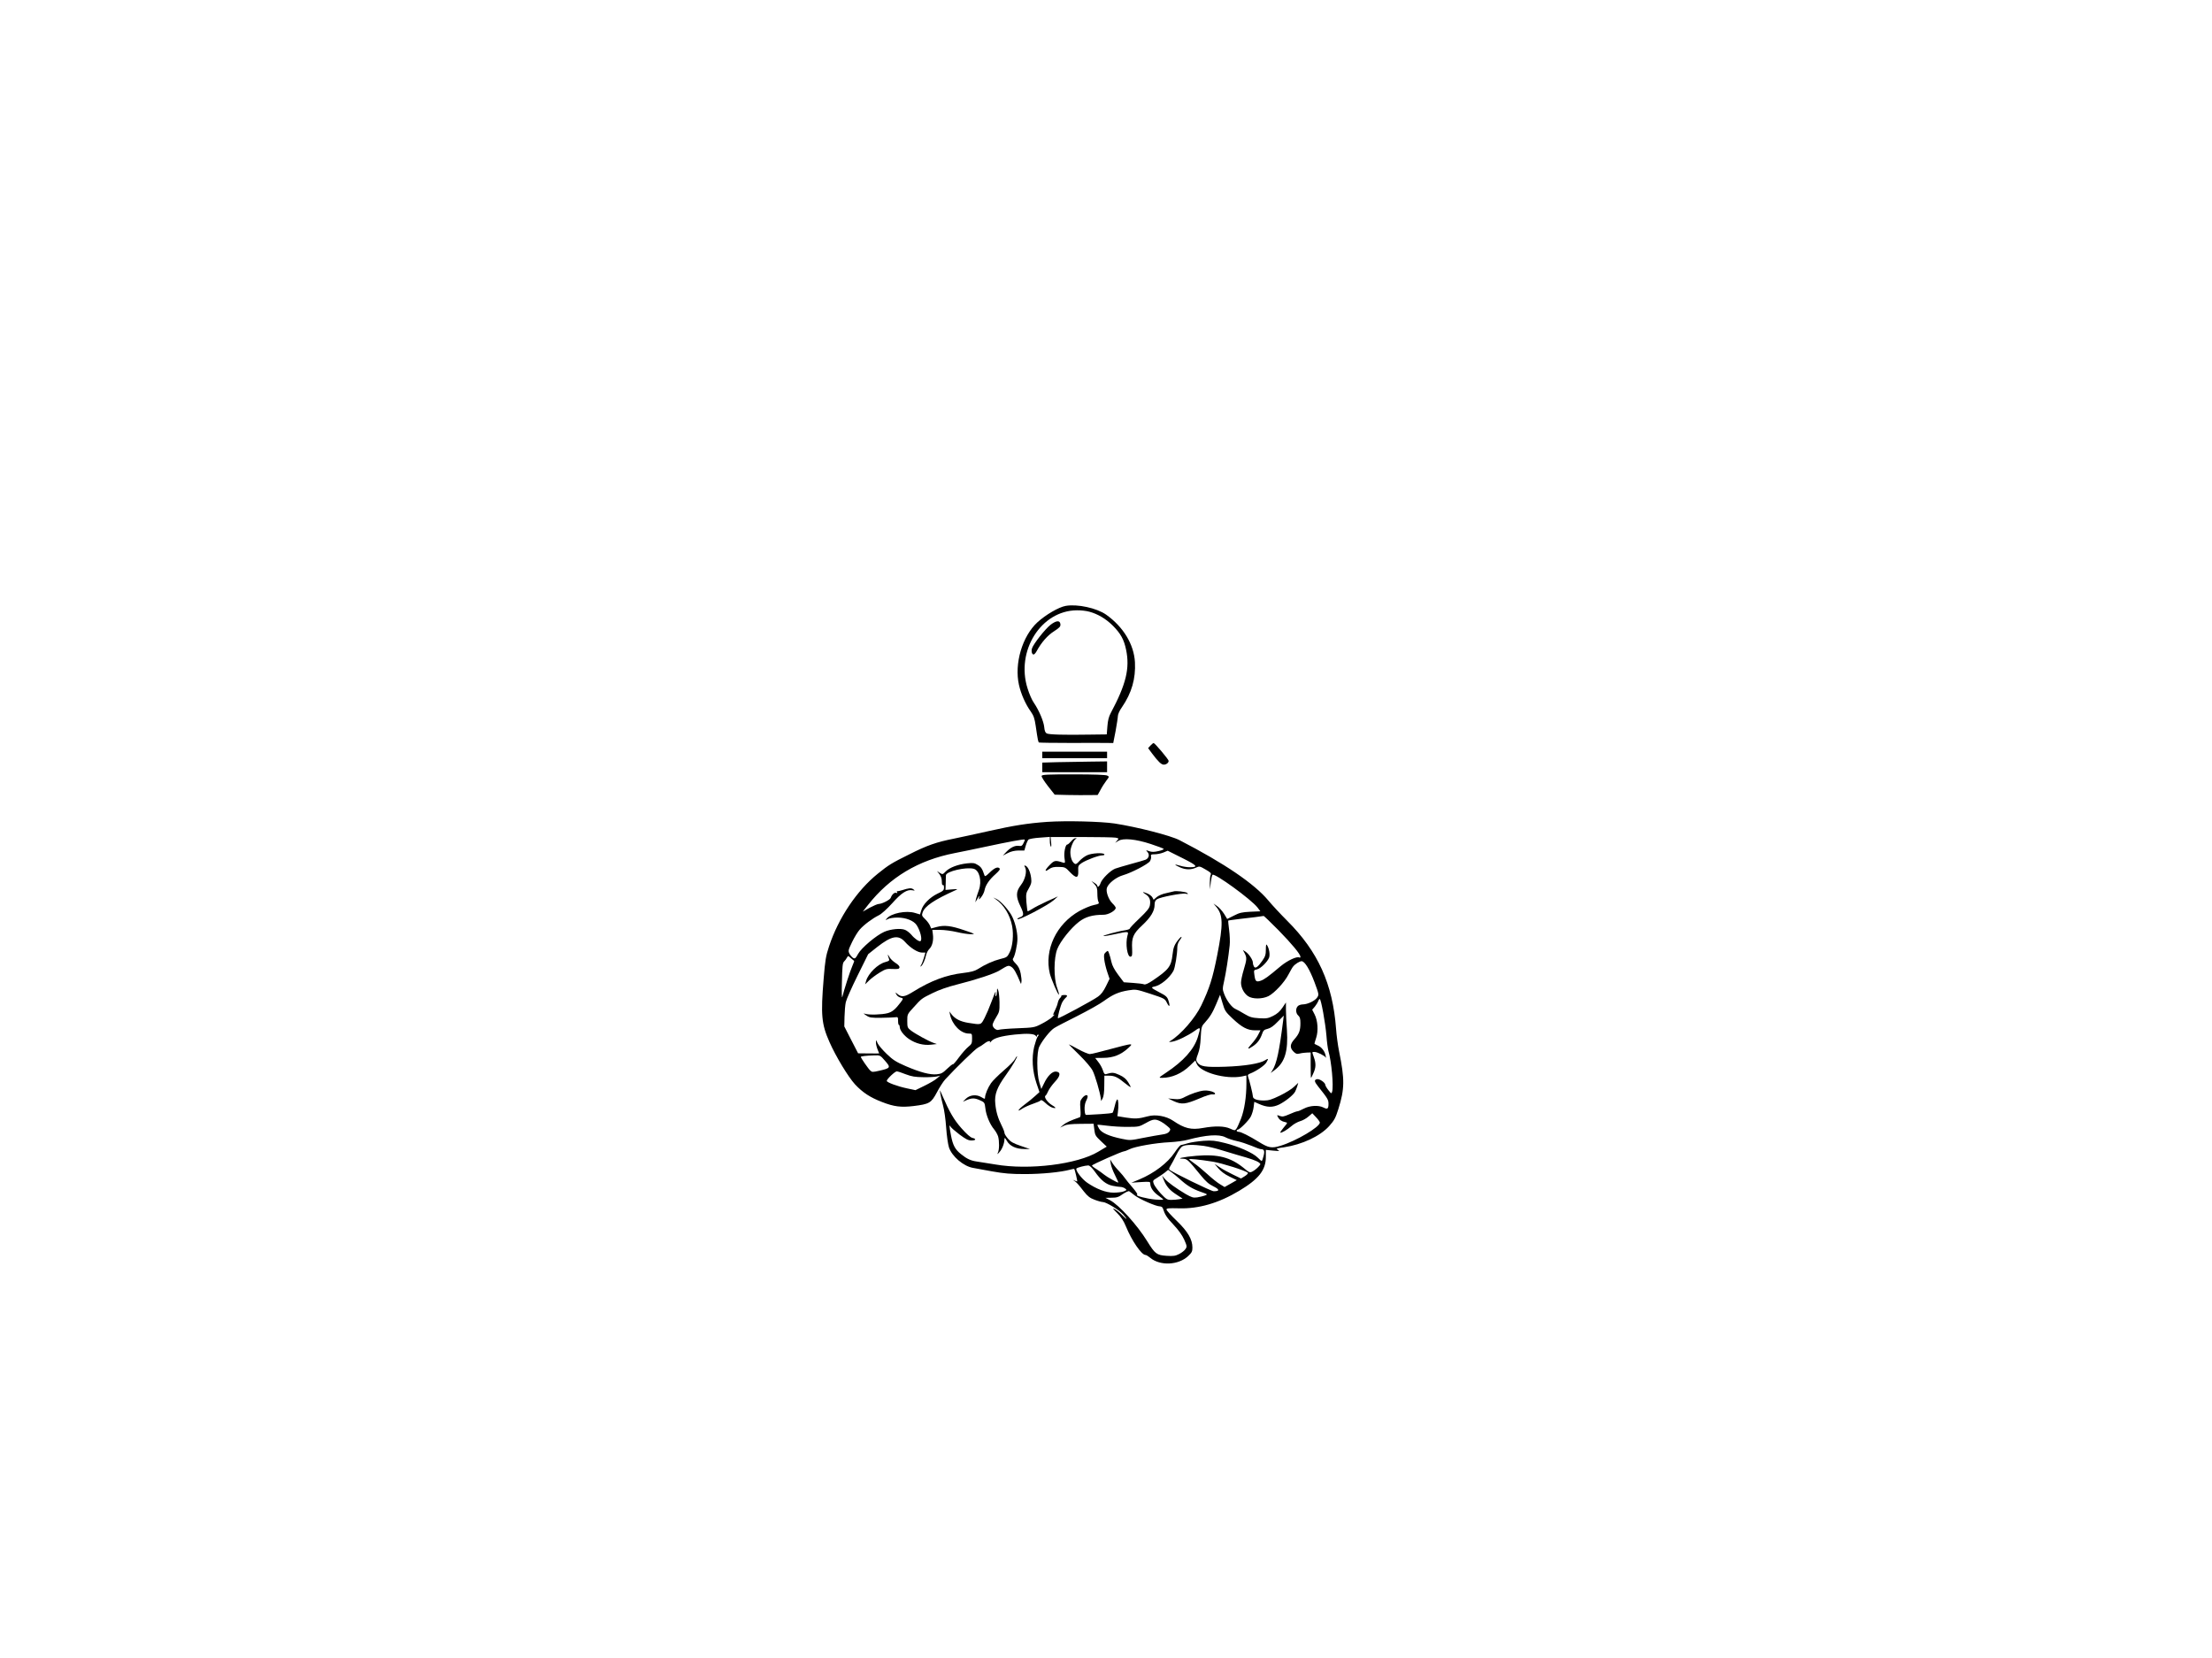
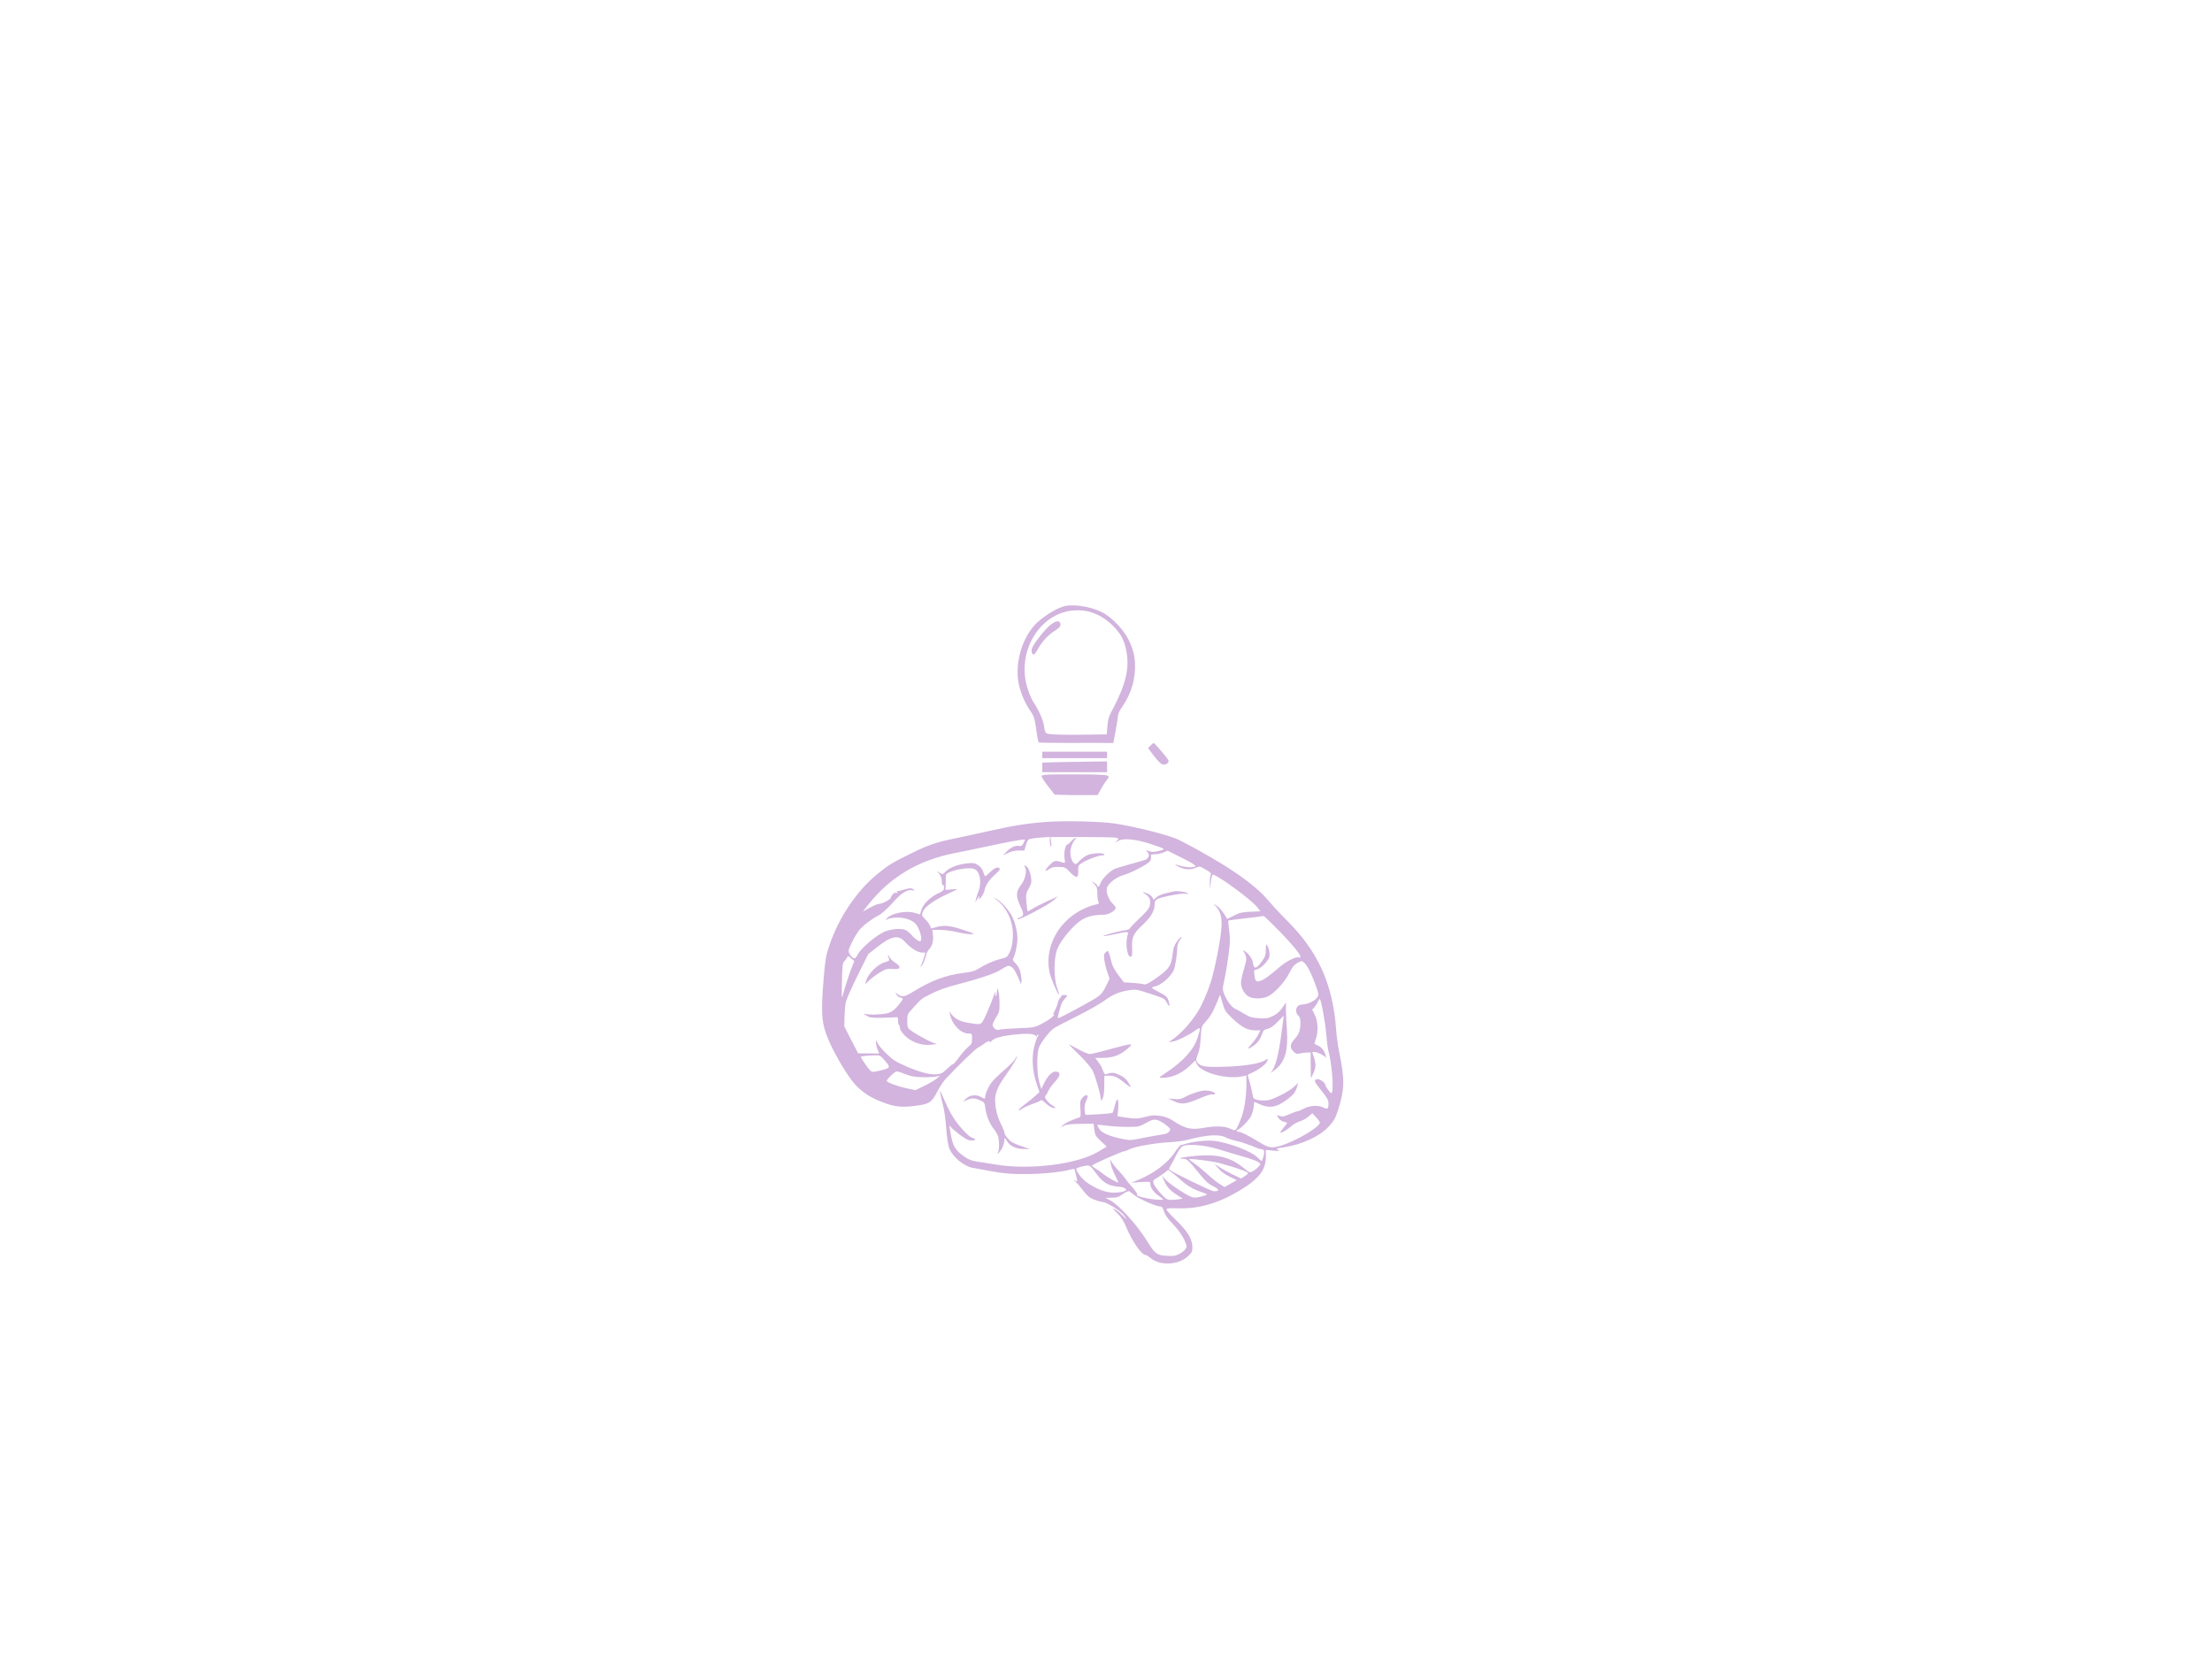
<svg xmlns="http://www.w3.org/2000/svg" version="1.0" width="2048pt" height="1535pt" viewBox="0 0 2048 1535" preserveAspectRatio="xMidYMid meet">
-   <g transform="translate(0,1535) scale(0.1,-0.1)" fill="#000000" stroke="none">
+   <g transform="translate(0,1535) scale(0.1,-0.1)" fill="#D2B4DE" stroke="none">
    <path d="M9867 9740 c-64 -11 -185 -82 -262 -152 -140 -129 -215 -382 -171 -579 19 -85 61 -180 110 -248 26 -37 35 -63 45 -131 20 -137 23 -150 31 -155 4 -2 133 -4 286 -4 153 1 306 0 340 0 l61 -1 22 112 c11 62 21 125 21 139 0 15 16 51 37 80 91 132 129 266 121 418 -10 166 -107 326 -267 440 -87 61 -266 100 -374 81z m219 -54 c78 -21 152 -65 215 -127 75 -75 105 -129 125 -225 36 -172 0 -320 -142 -586 -18 -33 -27 -69 -31 -122 l-6 -76 -161 -2 c-233 -4 -374 0 -395 11 -13 7 -20 25 -23 59 -5 53 -49 156 -96 225 -17 23 -43 83 -58 132 -111 348 125 722 456 724 36 1 88 -5 116 -13z" />
    <path d="M9728 9566 c-51 -39 -164 -183 -174 -222 -7 -28 1 -54 16 -54 6 0 19 14 28 31 43 80 102 147 161 184 51 33 61 44 59 65 -4 38 -37 36 -90 -4z" />
    <path d="M10652 8447 l-22 -24 36 -49 c58 -77 86 -104 109 -104 23 0 45 17 45 35 0 13 -128 165 -139 165 -4 0 -17 -10 -29 -23z" />
    <path d="M9650 8360 l0 -30 300 0 300 0 0 30 0 30 -300 0 -300 0 0 -30z" />
    <path d="M9793 8293 l-143 -4 0 -44 0 -45 300 0 300 0 0 50 0 50 -157 -2 c-87 -1 -222 -4 -300 -5z" />
    <path d="M9644 8166 c-3 -8 23 -49 58 -94 l63 -80 120 -3 c66 -1 156 -2 199 -1 l79 1 27 49 c14 27 39 65 54 85 27 35 27 36 7 46 -13 7 -123 11 -311 11 -239 0 -292 -2 -296 -14z" />
    <path d="M9695 7740 c-181 -13 -308 -33 -540 -85 -110 -25 -255 -56 -322 -70 -163 -32 -251 -63 -413 -145 -164 -81 -193 -99 -292 -179 -195 -157 -365 -410 -452 -673 -30 -90 -36 -128 -50 -299 -28 -339 -20 -421 54 -588 58 -132 173 -322 236 -391 71 -76 141 -122 251 -164 110 -43 175 -51 292 -37 145 18 163 28 215 126 24 46 58 99 76 119 98 107 279 283 305 296 17 8 43 25 58 37 31 25 62 31 52 11 -4 -7 2 -3 12 10 25 30 90 49 220 63 116 12 181 8 194 -13 7 -10 9 -10 9 0 0 6 5 12 12 12 7 0 6 -6 -4 -17 -8 -10 -22 -53 -33 -95 -24 -103 -17 -223 21 -337 l28 -83 -40 -36 c-22 -21 -66 -56 -97 -79 -62 -47 -79 -77 -22 -38 20 13 65 33 100 45 36 12 68 26 71 32 4 5 20 -3 38 -20 36 -35 68 -52 93 -52 11 0 2 10 -25 26 -44 26 -80 78 -62 89 6 4 17 23 25 42 9 20 36 58 61 85 53 56 57 91 12 96 -35 4 -80 -41 -113 -112 l-24 -49 -18 59 c-25 83 -26 284 0 334 29 59 103 151 139 172 18 12 114 61 213 111 99 50 210 112 246 139 83 60 135 83 225 98 71 11 72 11 205 -32 131 -43 134 -45 153 -83 23 -47 32 -34 14 21 -11 34 -22 44 -86 77 -75 40 -80 45 -44 52 57 11 139 78 176 145 15 27 36 154 36 218 0 21 9 48 20 62 29 37 24 50 -5 15 -40 -48 -52 -76 -59 -144 -12 -110 -36 -140 -184 -240 -43 -29 -69 -40 -80 -35 -9 4 -55 10 -102 13 l-85 6 -52 69 c-35 47 -56 86 -63 120 -6 28 -16 64 -22 79 -10 27 -11 27 -30 10 -17 -15 -19 -26 -14 -67 3 -27 15 -78 27 -114 l22 -65 -33 -68 c-24 -48 -45 -77 -74 -97 -49 -36 -365 -206 -371 -200 -6 6 24 118 40 148 8 15 21 32 29 39 24 20 19 30 -13 28 -16 -1 -27 -5 -25 -8 2 -4 -3 -12 -10 -19 -8 -6 -18 -26 -22 -43 -3 -18 -15 -49 -25 -69 -22 -44 -23 -52 -6 -42 6 4 -4 -7 -23 -25 -19 -17 -64 -45 -100 -63 -62 -32 -70 -33 -220 -39 -85 -3 -163 -10 -173 -14 -21 -9 -57 20 -57 46 0 10 15 41 33 70 30 49 32 58 31 138 -1 47 -6 97 -12 111 -10 24 -11 23 -11 -12 -1 -20 -5 -39 -10 -42 -4 -3 -6 7 -4 22 3 23 2 24 -6 7 -5 -11 -21 -54 -37 -95 -15 -41 -41 -102 -58 -135 -35 -67 -29 -65 -150 -46 -75 12 -123 37 -156 79 l-20 27 6 -30 c21 -95 100 -175 174 -175 29 0 30 -1 30 -47 0 -43 -4 -51 -34 -75 -19 -15 -58 -59 -87 -98 -28 -39 -54 -68 -57 -65 -3 3 -27 -16 -53 -41 -41 -40 -55 -47 -96 -51 -62 -6 -151 17 -286 75 -90 39 -119 57 -177 113 -38 36 -76 81 -85 100 -14 34 -14 34 -15 6 0 -15 7 -44 15 -64 8 -19 15 -36 15 -37 0 0 -44 -1 -97 0 l-98 1 -64 124 -64 125 2 89 c1 48 6 110 12 136 6 27 55 137 109 246 l98 198 83 66 c133 104 196 116 257 49 50 -57 119 -100 158 -100 l32 0 -15 -52 c-9 -29 -21 -59 -27 -67 -8 -11 -8 -13 2 -7 14 8 37 58 47 105 4 18 17 42 30 55 27 27 40 80 32 137 l-5 39 71 0 c40 0 109 -9 155 -20 46 -11 104 -20 130 -20 45 0 43 2 -58 36 -125 43 -187 50 -257 31 l-52 -14 -11 27 c-6 15 -26 42 -45 60 -30 29 -32 35 -23 61 20 59 106 117 308 208 21 9 15 10 -35 6 l-61 -5 2 62 c0 35 2 68 2 75 5 35 185 77 256 59 54 -13 79 -114 49 -197 -11 -30 -23 -67 -27 -84 l-6 -30 21 35 c17 29 19 31 15 10 -5 -24 -4 -24 20 5 13 17 27 45 30 64 9 46 44 97 102 148 35 32 44 45 36 53 -17 17 -47 4 -93 -41 -35 -34 -42 -37 -47 -22 -19 58 -30 75 -61 94 -30 19 -43 21 -99 15 -84 -9 -163 -39 -198 -75 -28 -29 -29 -29 -55 -13 l-26 17 23 -29 c14 -19 22 -42 22 -68 0 -24 4 -37 10 -33 6 4 10 -6 10 -23 0 -25 -7 -32 -61 -57 -71 -35 -133 -97 -149 -153 l-12 -39 -47 14 c-80 25 -221 -3 -261 -52 -14 -17 -14 -18 10 -5 14 8 54 14 90 14 78 0 150 -29 177 -70 35 -54 54 -136 35 -148 -12 -7 -55 23 -85 60 -15 17 -40 37 -57 44 -40 17 -134 8 -193 -18 -75 -33 -212 -149 -242 -204 -23 -42 -29 -47 -46 -38 -10 6 -25 23 -34 39 -13 27 -12 33 24 108 21 44 53 96 71 116 38 44 119 104 176 132 25 12 74 56 124 111 86 97 138 130 187 121 26 -5 26 -4 9 9 -19 14 -40 12 -106 -9 -19 -6 -39 -10 -43 -9 -5 1 -5 -3 -1 -9 5 -8 2 -10 -8 -6 -17 6 -40 -15 -51 -46 -7 -19 -80 -56 -111 -57 -11 0 -48 -16 -84 -35 l-64 -36 48 61 c202 257 465 415 803 481 58 11 187 38 286 59 209 45 356 72 362 66 3 -2 -2 -17 -11 -33 -12 -25 -20 -29 -44 -25 -36 5 -77 -16 -117 -58 l-30 -32 45 23 c31 16 63 23 100 24 l54 0 13 45 c7 24 19 50 25 56 7 6 55 15 106 18 l92 7 0 -38 c0 -21 4 -44 9 -51 5 -8 6 8 3 37 l-5 51 285 0 c157 0 300 -3 317 -6 31 -7 31 -7 14 -27 l-18 -21 29 18 c44 28 162 17 301 -29 61 -20 114 -40 119 -45 4 -4 -17 -14 -47 -20 -42 -10 -63 -10 -88 -1 -31 11 -32 11 -15 -8 22 -24 13 -58 -17 -71 -12 -5 -74 -23 -137 -40 -63 -17 -128 -37 -145 -43 -44 -17 -122 -94 -135 -133 -10 -31 -30 -47 -30 -25 0 5 -12 17 -27 26 l-28 18 28 -30 c23 -25 27 -38 27 -87 0 -31 4 -66 10 -76 9 -17 4 -20 -43 -30 -30 -6 -89 -31 -133 -55 -215 -121 -327 -360 -274 -580 14 -53 77 -201 84 -194 3 2 -5 31 -17 64 -32 89 -31 276 2 358 29 73 125 193 201 252 60 46 125 65 228 65 45 0 112 39 112 64 0 7 -13 25 -30 41 -37 36 -64 112 -51 146 16 43 86 97 148 115 80 23 231 102 250 130 8 13 13 33 10 44 -4 17 0 20 34 20 21 0 57 7 80 16 l40 17 136 -68 c140 -70 151 -85 67 -85 -22 0 -62 6 -87 14 -59 18 -60 11 -4 -14 51 -24 105 -25 149 -4 33 15 35 15 90 -17 47 -27 55 -35 47 -50 -5 -10 -8 -44 -8 -76 l2 -58 7 63 c4 35 11 67 16 72 19 19 359 -228 417 -303 l26 -35 -92 -4 c-78 -4 -101 -9 -153 -36 l-62 -31 -29 48 c-17 26 -45 58 -64 71 l-34 24 21 -25 c69 -78 71 -163 13 -457 -42 -211 -70 -300 -147 -462 -56 -116 -188 -269 -287 -329 -17 -10 -14 -11 19 -6 47 8 142 54 209 101 54 39 56 35 27 -59 -35 -113 -132 -222 -295 -330 -70 -47 -70 -47 -35 -47 90 0 183 41 256 112 l51 49 13 -31 c33 -80 269 -146 418 -117 l42 9 0 -74 c0 -126 -19 -245 -50 -326 -17 -43 -36 -85 -44 -95 -13 -16 -15 -16 -57 3 -53 24 -139 26 -251 6 -110 -20 -171 -5 -277 67 -63 43 -163 61 -233 41 -85 -23 -118 -25 -203 -12 l-80 13 5 35 c8 61 5 120 -5 120 -5 1 -16 -25 -23 -57 -7 -32 -17 -62 -21 -66 -4 -4 -55 -10 -112 -13 -57 -3 -113 -6 -124 -7 -17 -2 -20 5 -23 46 -2 29 3 60 12 79 9 17 16 37 16 45 0 22 -27 15 -50 -14 -20 -25 -22 -36 -17 -101 4 -51 2 -74 -6 -77 -83 -29 -127 -49 -152 -70 l-30 -26 35 17 c26 13 64 17 155 18 l120 1 7 -55 c6 -50 11 -59 61 -106 l54 -51 -79 -47 c-194 -117 -641 -172 -953 -118 -66 11 -142 23 -170 27 -57 8 -94 25 -148 69 -54 43 -75 82 -92 172 -17 92 -18 105 -4 82 5 -10 43 -42 83 -73 58 -43 81 -55 110 -55 42 0 48 15 9 24 -18 4 -55 37 -101 89 -70 79 -111 150 -179 307 -23 53 -23 54 -17 15 3 -22 15 -71 25 -110 11 -38 24 -130 29 -204 5 -74 17 -157 26 -185 28 -84 135 -175 224 -190 19 -3 98 -18 175 -32 113 -20 171 -25 305 -25 154 0 330 17 419 41 19 5 36 8 37 7 5 -5 32 -117 27 -117 -2 0 -14 5 -26 10 -20 9 -20 9 -3 -2 24 -16 36 -29 91 -100 36 -45 56 -61 100 -77 31 -12 65 -21 76 -21 31 0 152 -74 188 -115 44 -51 39 -55 -8 -7 -22 23 -53 48 -70 56 -24 13 -20 6 23 -37 36 -36 60 -73 80 -122 55 -134 145 -265 182 -265 7 0 26 -12 43 -26 92 -77 262 -69 352 16 33 31 39 43 39 78 0 77 -42 148 -145 248 -52 50 -95 97 -95 105 0 12 21 13 115 11 183 -6 368 48 558 162 182 109 247 192 247 314 l0 65 68 -7 c58 -5 64 -4 44 7 -20 12 -16 14 56 24 167 25 333 102 418 196 47 53 59 74 85 157 59 188 60 274 7 535 -11 55 -24 150 -28 210 -31 415 -167 715 -453 1000 -61 61 -139 145 -174 187 -129 155 -406 344 -823 559 -83 43 -393 122 -600 154 -127 19 -447 27 -625 15z m2141 -1002 c126 -129 204 -223 204 -247 0 -7 -4 -10 -9 -7 -22 14 -110 -27 -175 -81 -116 -98 -150 -122 -184 -134 -42 -14 -50 -6 -58 53 -6 45 -6 46 23 52 35 8 97 69 113 109 10 29 1 85 -20 117 -7 11 -10 -1 -10 -41 0 -48 -5 -65 -33 -105 -41 -59 -64 -75 -77 -54 -5 8 -10 24 -10 36 0 26 -37 82 -69 103 l-24 15 17 -31 c21 -42 20 -55 -9 -153 -14 -46 -25 -99 -25 -118 0 -47 26 -98 64 -125 41 -29 133 -29 191 0 55 29 147 127 184 199 17 32 36 66 43 74 20 25 61 50 79 50 29 0 75 -76 120 -196 41 -110 41 -114 25 -139 -21 -32 -88 -64 -133 -65 -17 0 -39 -7 -47 -16 -22 -22 -20 -66 4 -87 15 -13 20 -29 20 -71 0 -68 -12 -99 -55 -148 -42 -46 -45 -79 -9 -115 21 -21 31 -24 57 -18 18 5 48 8 67 9 l35 1 0 -118 c0 -64 1 -117 3 -117 2 0 12 19 22 43 24 51 25 91 5 147 -19 53 -19 50 5 50 26 0 96 -35 104 -52 3 -7 4 0 0 16 -8 42 -38 81 -74 96 -16 7 -30 14 -30 17 0 2 7 27 16 54 21 64 15 159 -15 217 l-22 43 25 29 c13 17 27 39 31 50 3 11 10 20 14 20 12 0 52 -220 62 -340 4 -58 13 -121 18 -140 29 -100 49 -322 35 -377 -6 -22 -8 -21 -35 13 -16 20 -29 43 -29 50 0 19 -51 55 -74 52 -31 -5 -29 -22 9 -69 88 -110 95 -122 95 -160 0 -46 -10 -53 -46 -34 -46 24 -127 19 -182 -10 -26 -14 -53 -25 -61 -25 -7 0 -40 -12 -73 -27 -51 -22 -64 -25 -89 -16 -27 11 -28 10 -17 -10 13 -26 34 -40 67 -47 24 -5 24 -5 -13 -49 -20 -24 -35 -46 -32 -48 7 -7 65 26 104 61 20 18 56 38 80 45 23 6 58 26 77 43 l35 30 35 -37 c19 -20 35 -42 35 -49 0 -41 -218 -170 -364 -215 -82 -25 -111 -20 -201 36 -89 55 -165 93 -186 93 -11 0 -19 5 -19 10 0 6 4 10 9 10 18 0 103 85 122 122 11 22 23 61 26 88 l6 48 42 -19 c76 -34 127 -35 188 -6 58 29 131 87 148 119 6 12 15 35 20 51 l9 31 -38 -36 c-20 -20 -79 -57 -131 -82 -76 -37 -105 -46 -147 -46 -66 0 -104 14 -104 38 0 19 -33 153 -45 184 -5 13 0 20 20 28 55 21 133 74 149 101 22 37 20 42 -9 23 -48 -32 -191 -55 -371 -61 -186 -6 -233 2 -259 41 -13 20 -12 28 6 76 15 38 23 87 26 155 5 92 8 103 33 130 52 57 78 100 112 182 l34 82 23 -77 c21 -72 27 -81 94 -144 86 -81 138 -108 207 -108 l50 0 -21 -41 c-11 -23 -39 -61 -61 -85 -44 -48 -40 -57 12 -21 42 28 67 62 85 113 11 33 19 40 52 48 26 6 55 26 93 66 l56 56 -7 -55 c-35 -277 -59 -388 -98 -451 l-16 -25 35 26 c96 71 128 176 115 373 -5 67 -9 151 -9 188 l0 66 -33 -49 c-23 -34 -49 -57 -85 -75 -46 -23 -61 -26 -130 -22 -66 4 -86 10 -135 39 -32 20 -70 40 -85 47 -33 14 -81 77 -104 139 -16 42 -16 49 -1 116 17 75 41 228 52 333 4 33 1 97 -5 143 -6 46 -10 85 -8 87 2 2 49 8 104 15 98 11 214 25 224 28 3 0 65 -59 136 -131z m-3928 -285 c2 -1 -5 -21 -16 -46 -21 -46 -79 -228 -93 -287 -5 -21 -7 36 -4 137 3 141 6 176 19 189 9 8 21 25 27 36 11 20 11 20 37 -4 15 -12 29 -24 30 -25z m286 -925 c55 -63 52 -68 -52 -92 -61 -14 -68 -14 -84 1 -18 16 -88 117 -88 127 0 6 50 12 122 14 56 2 57 2 102 -50z m192 -125 c56 -21 86 -26 164 -27 52 -1 109 3 125 7 l30 8 -30 -26 c-16 -15 -68 -45 -115 -68 l-84 -41 -76 16 c-91 19 -190 56 -190 70 0 16 76 88 93 88 8 0 46 -12 83 -27z m2364 -439 c14 -7 40 -25 58 -41 31 -26 32 -29 18 -50 -11 -15 -31 -23 -68 -28 -29 -4 -107 -18 -174 -31 -117 -24 -124 -24 -195 -9 -119 24 -190 56 -212 93 -11 18 -18 35 -16 37 2 2 42 -2 89 -8 47 -6 132 -12 190 -11 103 0 107 1 170 36 67 38 87 40 140 12z m595 -144 c22 -12 69 -27 105 -35 36 -7 97 -28 137 -44 40 -17 78 -31 85 -31 33 -1 39 -15 27 -63 -6 -26 -14 -47 -18 -47 -3 0 -19 14 -36 31 -43 44 -178 104 -302 135 -92 23 -121 26 -198 21 -49 -4 -115 -13 -145 -22 -30 -9 -61 -17 -68 -18 -7 -2 -33 -33 -57 -69 -64 -96 -189 -191 -325 -248 l-75 -31 88 6 c83 5 87 4 87 -15 0 -36 29 -78 75 -110 25 -17 45 -34 45 -37 0 -3 -33 -3 -72 0 -76 6 -192 36 -170 44 8 3 -8 27 -41 66 -30 34 -61 73 -70 86 -9 14 -34 43 -55 66 -22 22 -50 56 -62 75 l-22 35 6 -40 c3 -22 21 -70 40 -107 19 -38 32 -68 30 -68 -12 0 -105 52 -130 73 -16 13 -48 36 -71 51 -24 14 -43 30 -43 34 0 9 279 132 298 132 7 0 29 9 50 19 49 25 241 59 372 65 58 3 132 13 165 22 172 46 291 54 350 24z m-200 -80 c39 -6 104 -21 145 -34 41 -13 118 -36 170 -51 122 -34 172 -52 196 -69 18 -14 18 -15 -6 -41 -14 -15 -37 -33 -52 -41 -27 -14 -30 -13 -85 33 -122 98 -237 128 -438 111 -119 -10 -191 -26 -124 -27 40 -1 49 -9 166 -153 47 -58 75 -82 118 -103 58 -29 59 -45 2 -45 -23 0 -387 177 -410 200 -5 4 -1 20 10 35 10 16 34 60 53 99 22 44 44 76 60 83 30 15 101 16 195 3z m83 -146 c86 -14 305 -83 325 -103 5 -5 -7 -18 -27 -31 l-36 -22 -76 37 c-42 20 -97 50 -123 68 l-46 31 35 -42 c23 -27 59 -55 103 -76 l68 -33 -56 -32 -57 -32 -41 25 c-23 13 -76 55 -118 94 -42 38 -97 84 -123 101 -25 18 -46 34 -46 37 0 7 91 -2 218 -22z m-1093 -90 c59 -84 105 -120 164 -133 29 -6 62 -11 75 -11 12 0 31 -6 42 -14 18 -14 18 -15 -11 -27 -16 -7 -59 -12 -95 -12 -71 0 -158 33 -244 92 -51 35 -113 118 -99 132 9 9 77 27 108 28 13 0 34 -19 60 -55z m786 -69 c66 -61 118 -93 195 -120 68 -24 68 -24 39 -35 -16 -6 -48 -13 -71 -17 -37 -5 -51 0 -106 31 -92 55 -165 108 -194 141 l-25 30 15 -38 c24 -61 55 -97 117 -137 l58 -38 -31 -6 c-17 -3 -50 -6 -73 -6 -39 0 -47 5 -98 59 -30 33 -59 73 -65 90 -10 29 -9 31 31 55 23 14 55 36 72 49 l30 25 30 -21 c16 -11 50 -39 76 -62z m-416 -153 c45 -35 197 -102 233 -102 13 0 25 -8 28 -17 20 -62 36 -86 99 -153 47 -50 80 -96 99 -138 26 -59 27 -65 12 -87 -9 -14 -35 -34 -58 -46 -35 -18 -54 -21 -116 -17 -93 6 -108 18 -181 136 -91 148 -260 335 -344 379 l-42 22 56 1 c48 0 65 5 105 34 27 18 54 30 59 26 6 -3 28 -21 50 -38z" />
    <path d="M9917 7560 c-14 -16 -30 -30 -36 -30 -17 0 -33 -78 -25 -127 7 -45 6 -46 -17 -39 -68 22 -78 20 -119 -22 -48 -48 -53 -73 -8 -40 26 18 45 22 91 21 56 -1 61 -3 103 -48 59 -61 80 -58 77 11 -2 46 0 51 32 73 42 28 156 71 191 71 14 0 22 4 19 10 -10 17 -117 11 -160 -9 -22 -10 -54 -34 -71 -53 -26 -29 -34 -33 -47 -23 -22 16 -37 58 -37 106 0 42 31 114 52 122 9 4 7 6 -4 6 -9 1 -28 -12 -41 -29z" />
    <path d="M9491 7319 c19 -36 1 -113 -39 -164 -47 -61 -48 -107 -3 -199 34 -71 32 -88 -10 -101 -10 -4 -19 -10 -19 -15 0 -20 282 127 336 175 l39 35 -100 -45 c-55 -25 -117 -57 -138 -71 -22 -14 -41 -24 -43 -21 -2 2 -7 40 -11 84 -5 75 -4 83 22 127 23 40 27 55 22 96 -7 56 -29 105 -52 114 -13 5 -14 2 -4 -15z" />
    <path d="M10865 7096 c-5 -2 -36 -9 -68 -16 -32 -6 -70 -22 -87 -36 l-29 -25 -11 21 c-6 12 -27 28 -45 36 -49 20 -55 17 -17 -7 36 -24 47 -53 38 -103 -5 -26 -28 -54 -96 -119 -50 -47 -90 -90 -90 -95 0 -5 -21 -12 -46 -16 -60 -8 -210 -49 -197 -53 6 -2 52 5 104 17 128 28 130 27 118 -12 -21 -75 -2 -202 29 -196 14 3 16 14 14 69 -6 108 9 143 94 222 79 74 114 132 114 190 0 27 6 40 23 51 30 20 235 59 266 51 21 -5 23 -4 14 6 -12 12 -106 23 -128 15z" />
    <path d="M9220 7023 c75 -52 132 -146 151 -248 15 -82 5 -187 -23 -243 -22 -44 -26 -47 -88 -62 -63 -16 -138 -49 -210 -95 -25 -16 -64 -26 -132 -34 -156 -18 -298 -71 -461 -172 -83 -52 -110 -55 -151 -20 -18 15 -18 15 -7 -6 6 -13 23 -26 36 -29 30 -8 31 -8 3 -46 -48 -63 -76 -87 -119 -99 -52 -14 -173 -18 -209 -6 -19 6 -17 3 10 -15 31 -21 46 -23 140 -22 58 1 116 3 130 5 23 4 25 1 25 -34 0 -20 3 -37 8 -37 4 0 7 -8 7 -17 0 -31 37 -80 85 -113 62 -42 135 -61 205 -53 l54 6 -34 12 c-47 17 -167 83 -207 114 -31 24 -33 30 -33 88 0 61 0 62 58 125 75 83 73 82 177 133 58 29 138 57 225 79 179 45 346 100 395 131 80 49 82 49 111 31 22 -15 46 -57 80 -141 7 -19 8 -19 11 3 3 12 -1 48 -7 79 -9 42 -21 66 -46 91 -24 24 -31 38 -25 46 17 21 41 128 41 184 0 70 -25 165 -57 221 -35 59 -100 129 -137 147 l-31 14 25 -17z" />
    <path d="M8220 6508 c0 -4 4 -17 9 -31 8 -21 6 -24 -32 -35 -70 -18 -158 -105 -178 -174 l-9 -32 38 37 c20 19 64 52 97 72 54 33 66 36 120 33 50 -2 60 0 63 14 2 11 -11 26 -37 42 -22 14 -47 38 -55 53 -8 16 -15 25 -16 21z" />
    <path d="M9992 5583 c58 -57 110 -118 124 -146 23 -44 68 -199 76 -257 l3 -25 14 25 c9 16 15 58 15 117 l1 93 43 0 c51 0 80 -14 147 -69 27 -22 51 -39 53 -37 2 2 -8 23 -23 46 -19 30 -41 49 -81 67 -53 24 -66 25 -125 7 -11 -3 -19 7 -27 34 -7 22 -25 56 -42 77 -16 21 -30 38 -30 39 0 0 35 1 78 1 89 1 159 28 226 89 35 32 37 36 17 36 -12 0 -95 -20 -185 -45 -90 -25 -174 -45 -187 -45 -12 0 -60 20 -106 45 -45 25 -84 45 -87 45 -2 0 42 -44 96 -97z" />
    <path d="M9396 5542 c-8 -16 -54 -62 -103 -104 -49 -42 -101 -94 -117 -116 -29 -42 -55 -104 -56 -134 0 -16 -3 -15 -35 4 -47 27 -107 20 -144 -17 l-26 -26 37 16 c48 20 74 19 124 -4 39 -18 41 -21 47 -72 6 -63 42 -150 81 -196 15 -18 31 -47 37 -65 12 -44 12 -124 -2 -151 -8 -18 -5 -17 15 6 25 27 46 82 46 122 0 14 7 9 23 -20 27 -47 85 -74 162 -74 l50 0 -85 29 c-67 23 -92 37 -117 66 -18 21 -33 45 -33 54 0 9 -11 39 -25 66 -35 69 -53 129 -60 204 -9 86 15 151 99 267 60 83 112 173 101 173 -2 0 -11 -13 -19 -28z" />
    <path d="M11145 5252 c-44 -4 -123 -32 -175 -59 -37 -20 -55 -24 -100 -19 l-55 5 55 -26 c71 -32 107 -28 235 26 57 25 108 41 122 38 23 -4 31 7 13 18 -20 12 -65 21 -95 17z" />
  </g>
</svg>
